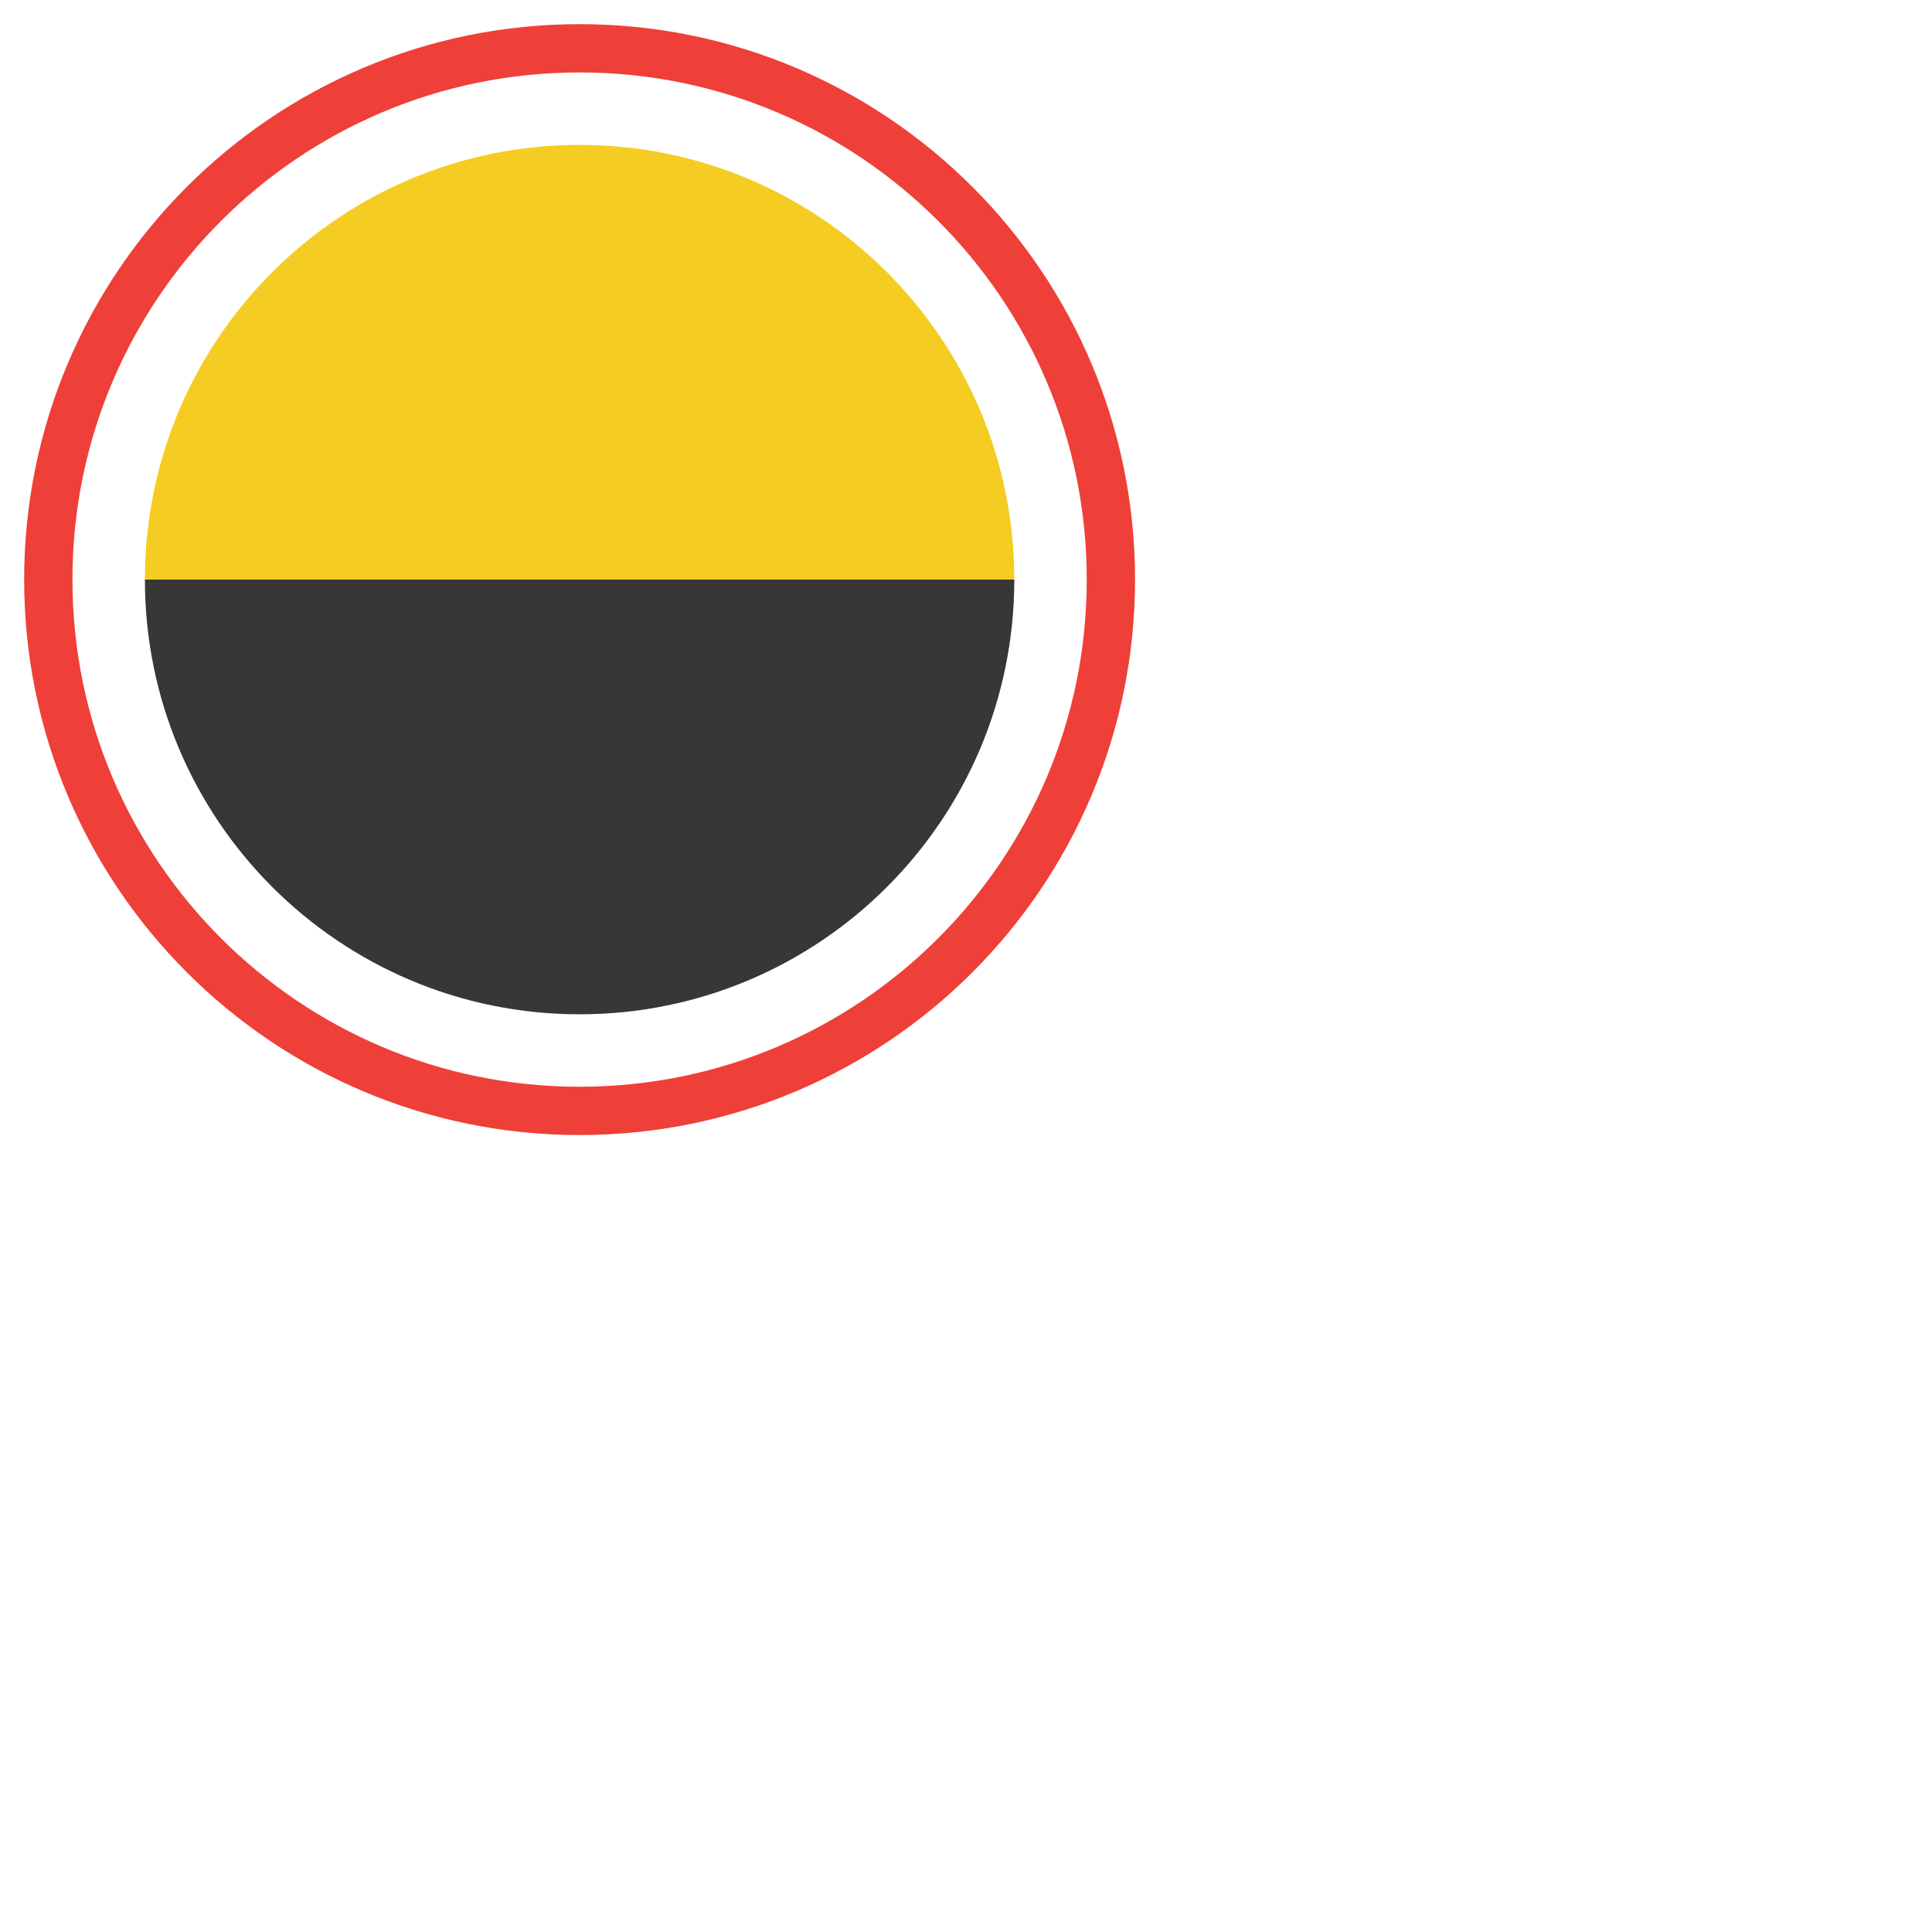
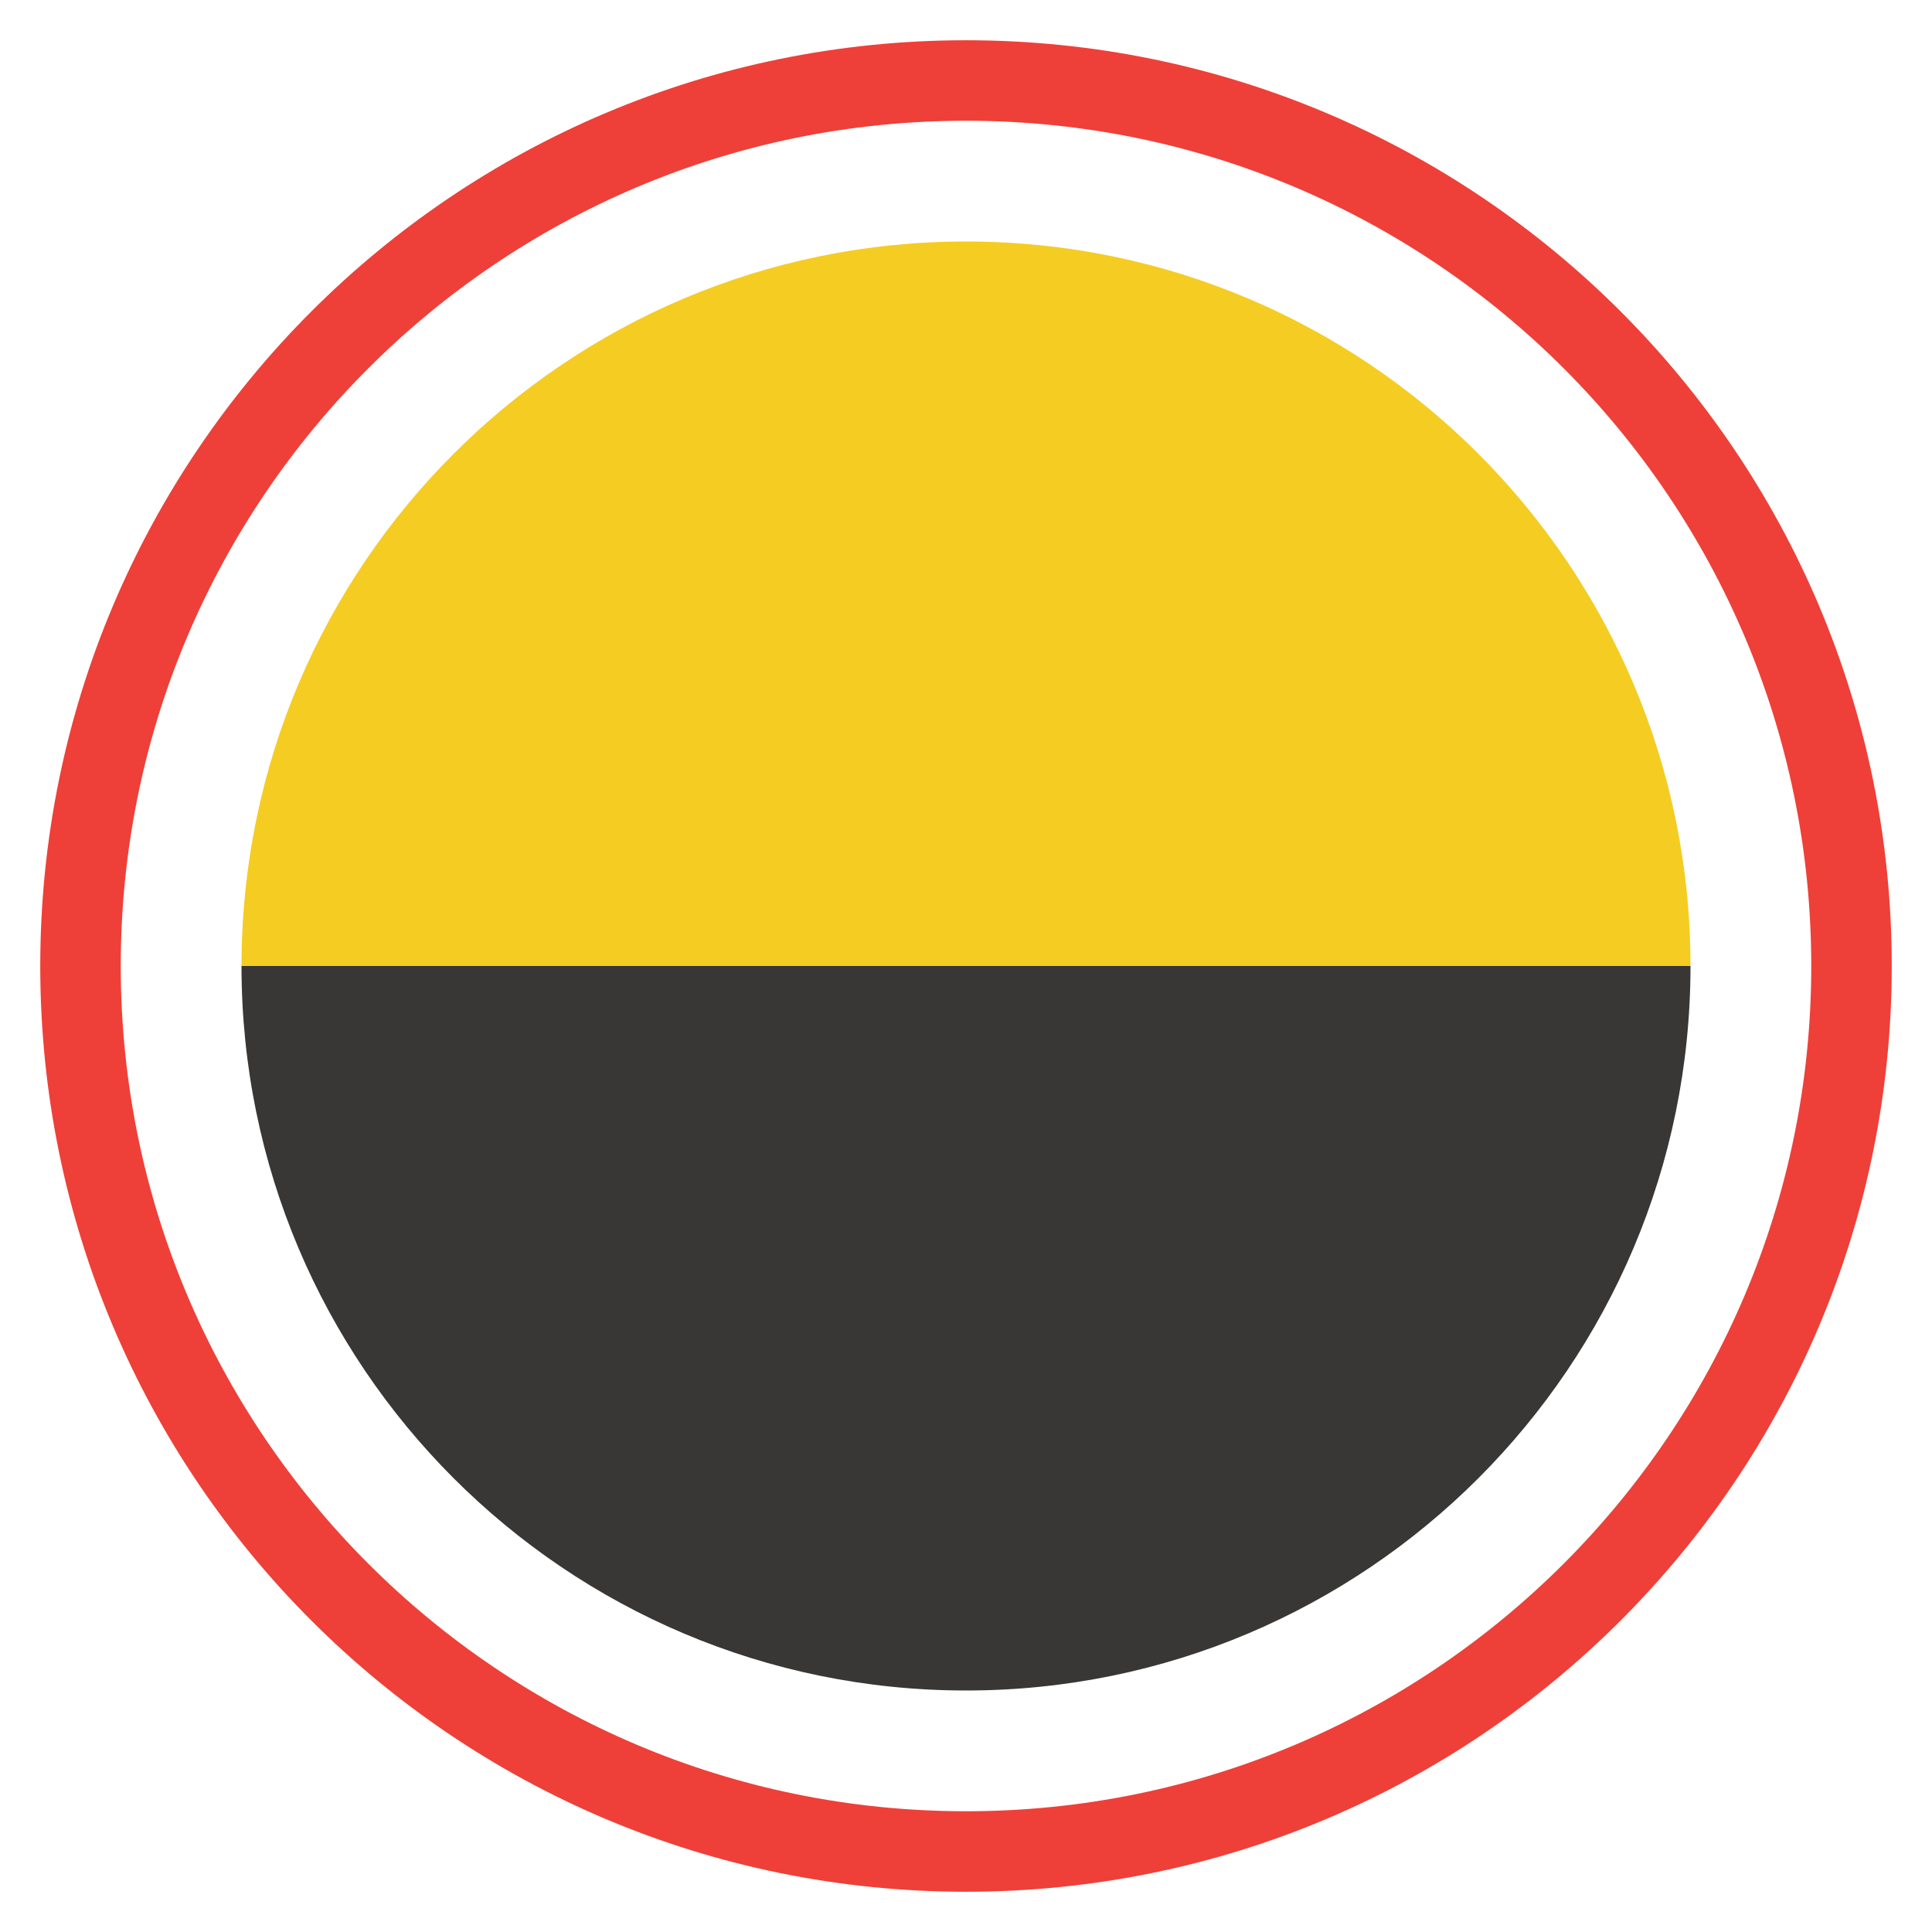
- <svg xmlns="http://www.w3.org/2000/svg" width="40" height="40" viewBox="0 0 40 40">
+ <svg xmlns="http://www.w3.org/2000/svg" width="24" height="24" viewBox="0 0 24 24">
  <path d="M21,12 a9,9 0 1,0 -18,0" fill="#f5cc22" />
  <path d="M3,12 a9,9 0 0,0 18,0" fill="#383735" />
  <circle r="11" cx="12" cy="12" fill="none" stroke="#ee4038" stroke-width="1" stroke-opacity="1" />
</svg>
